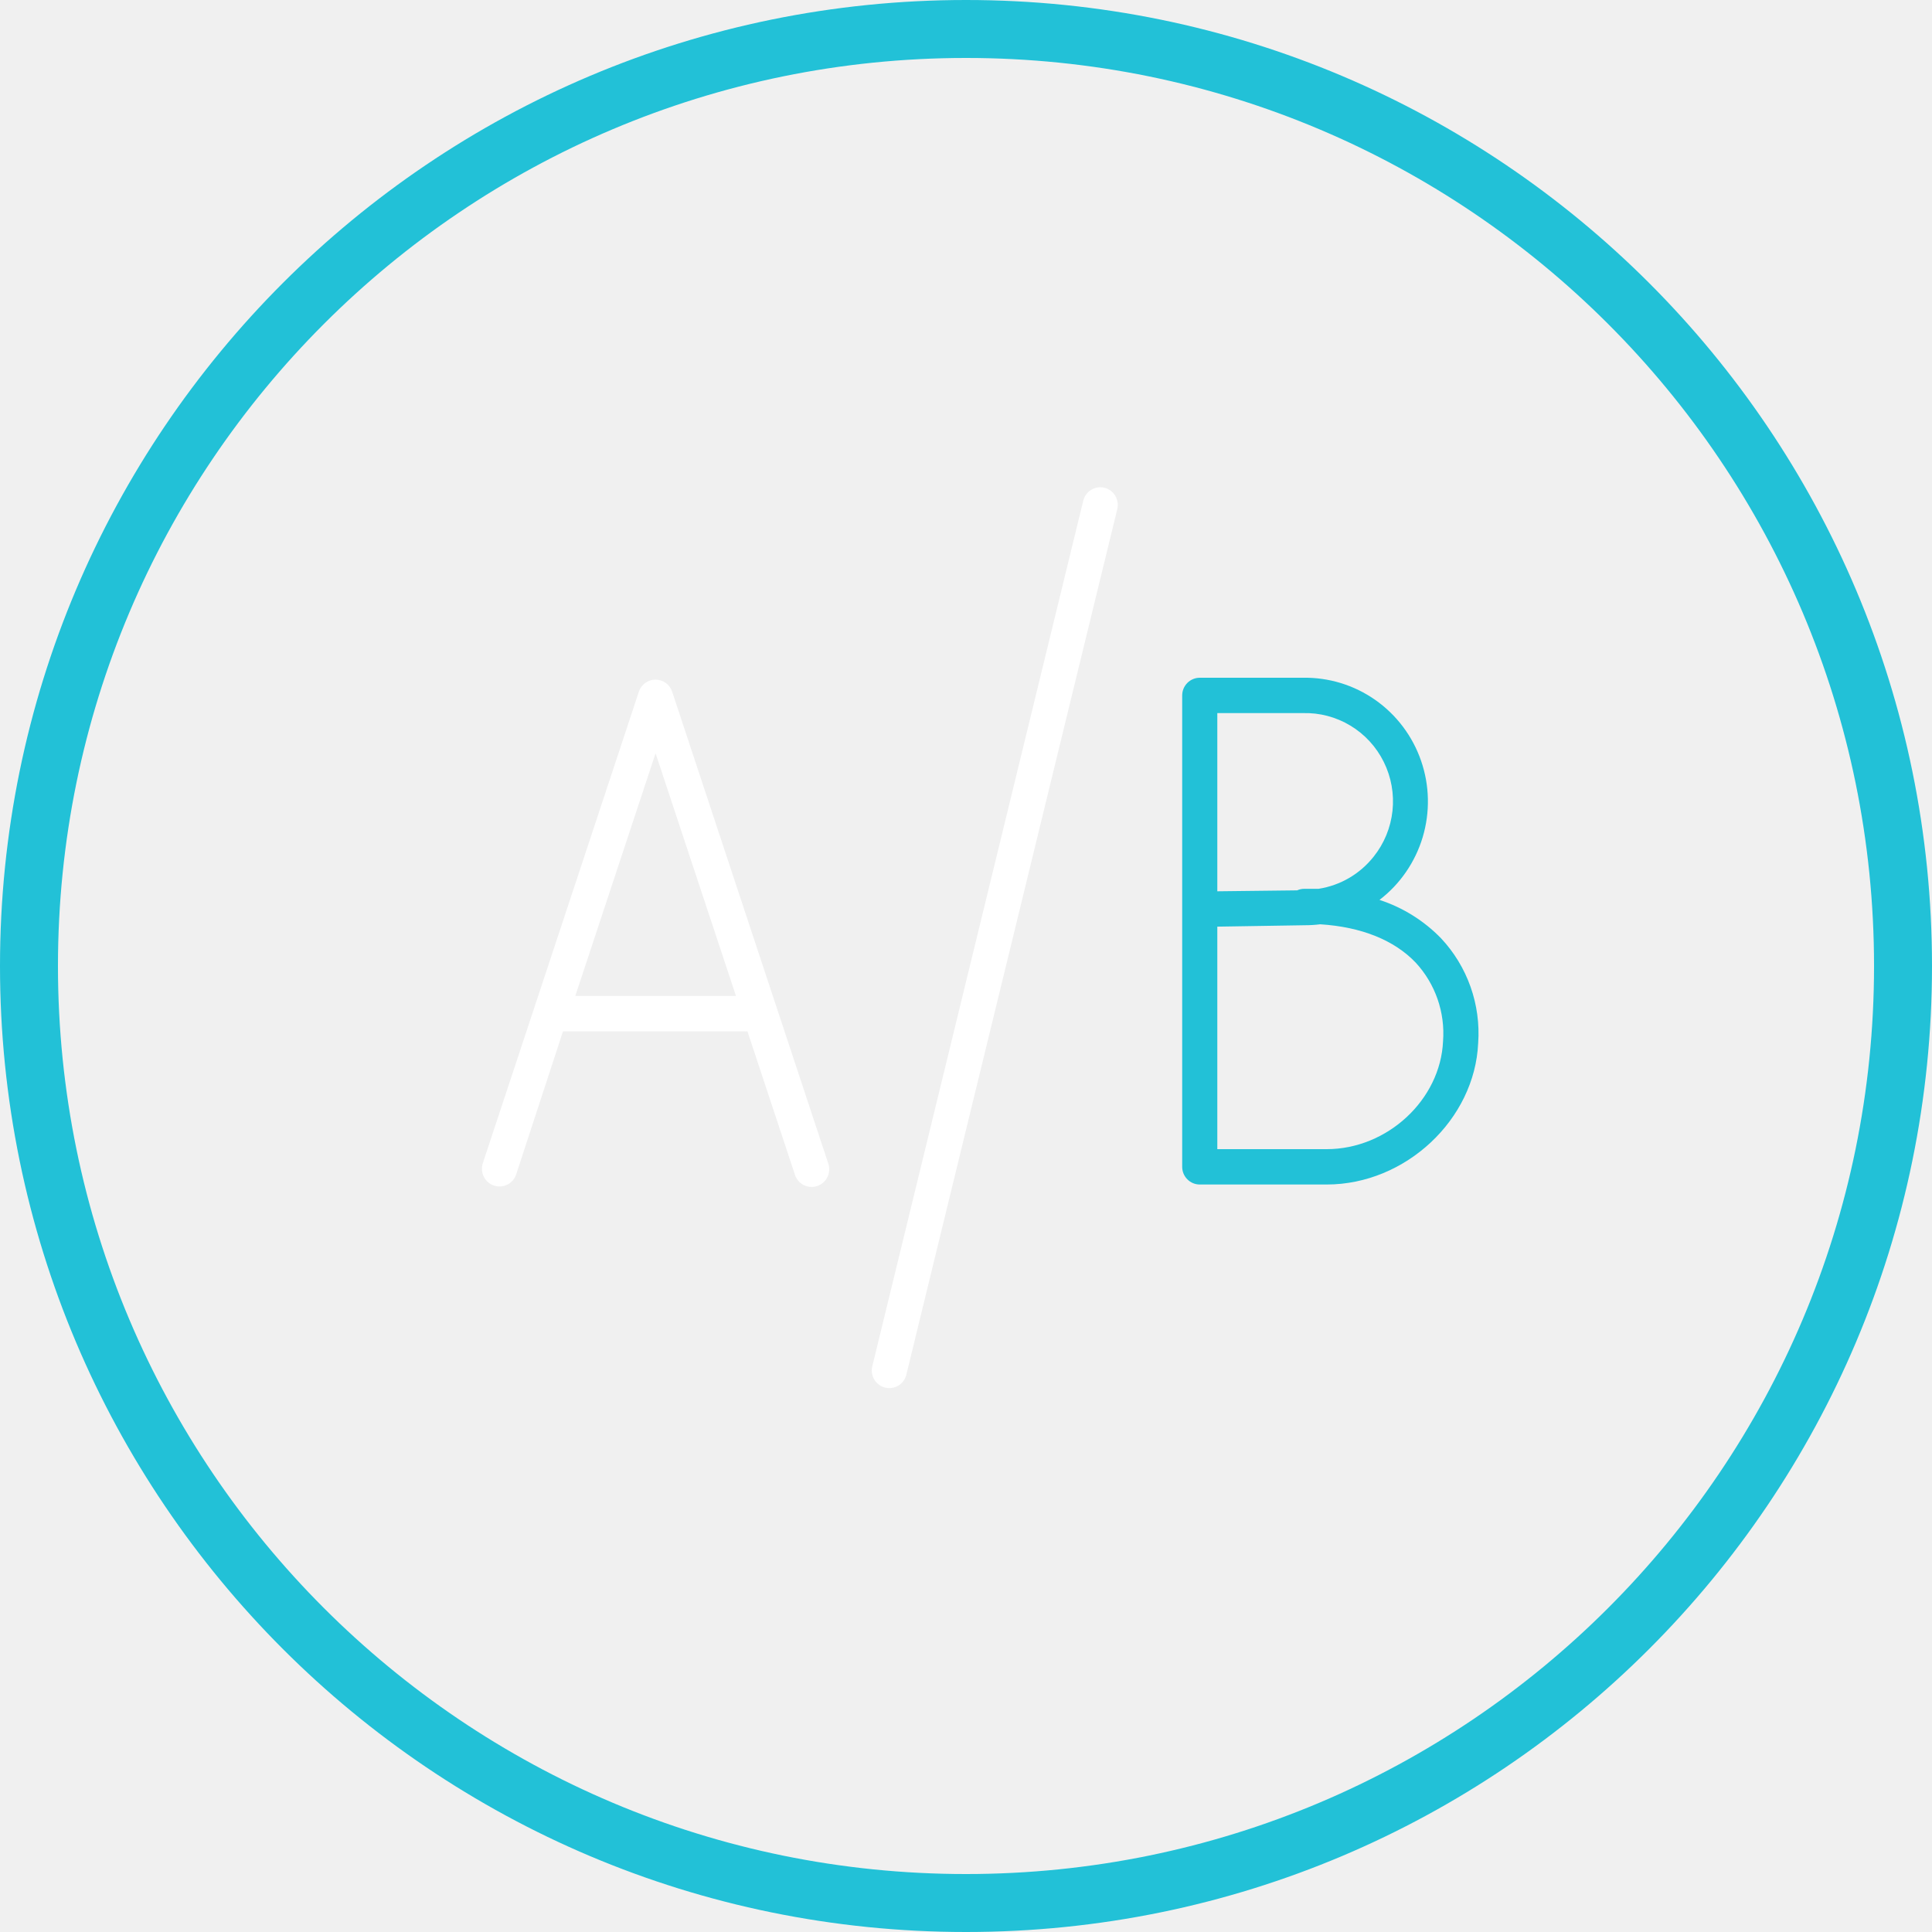
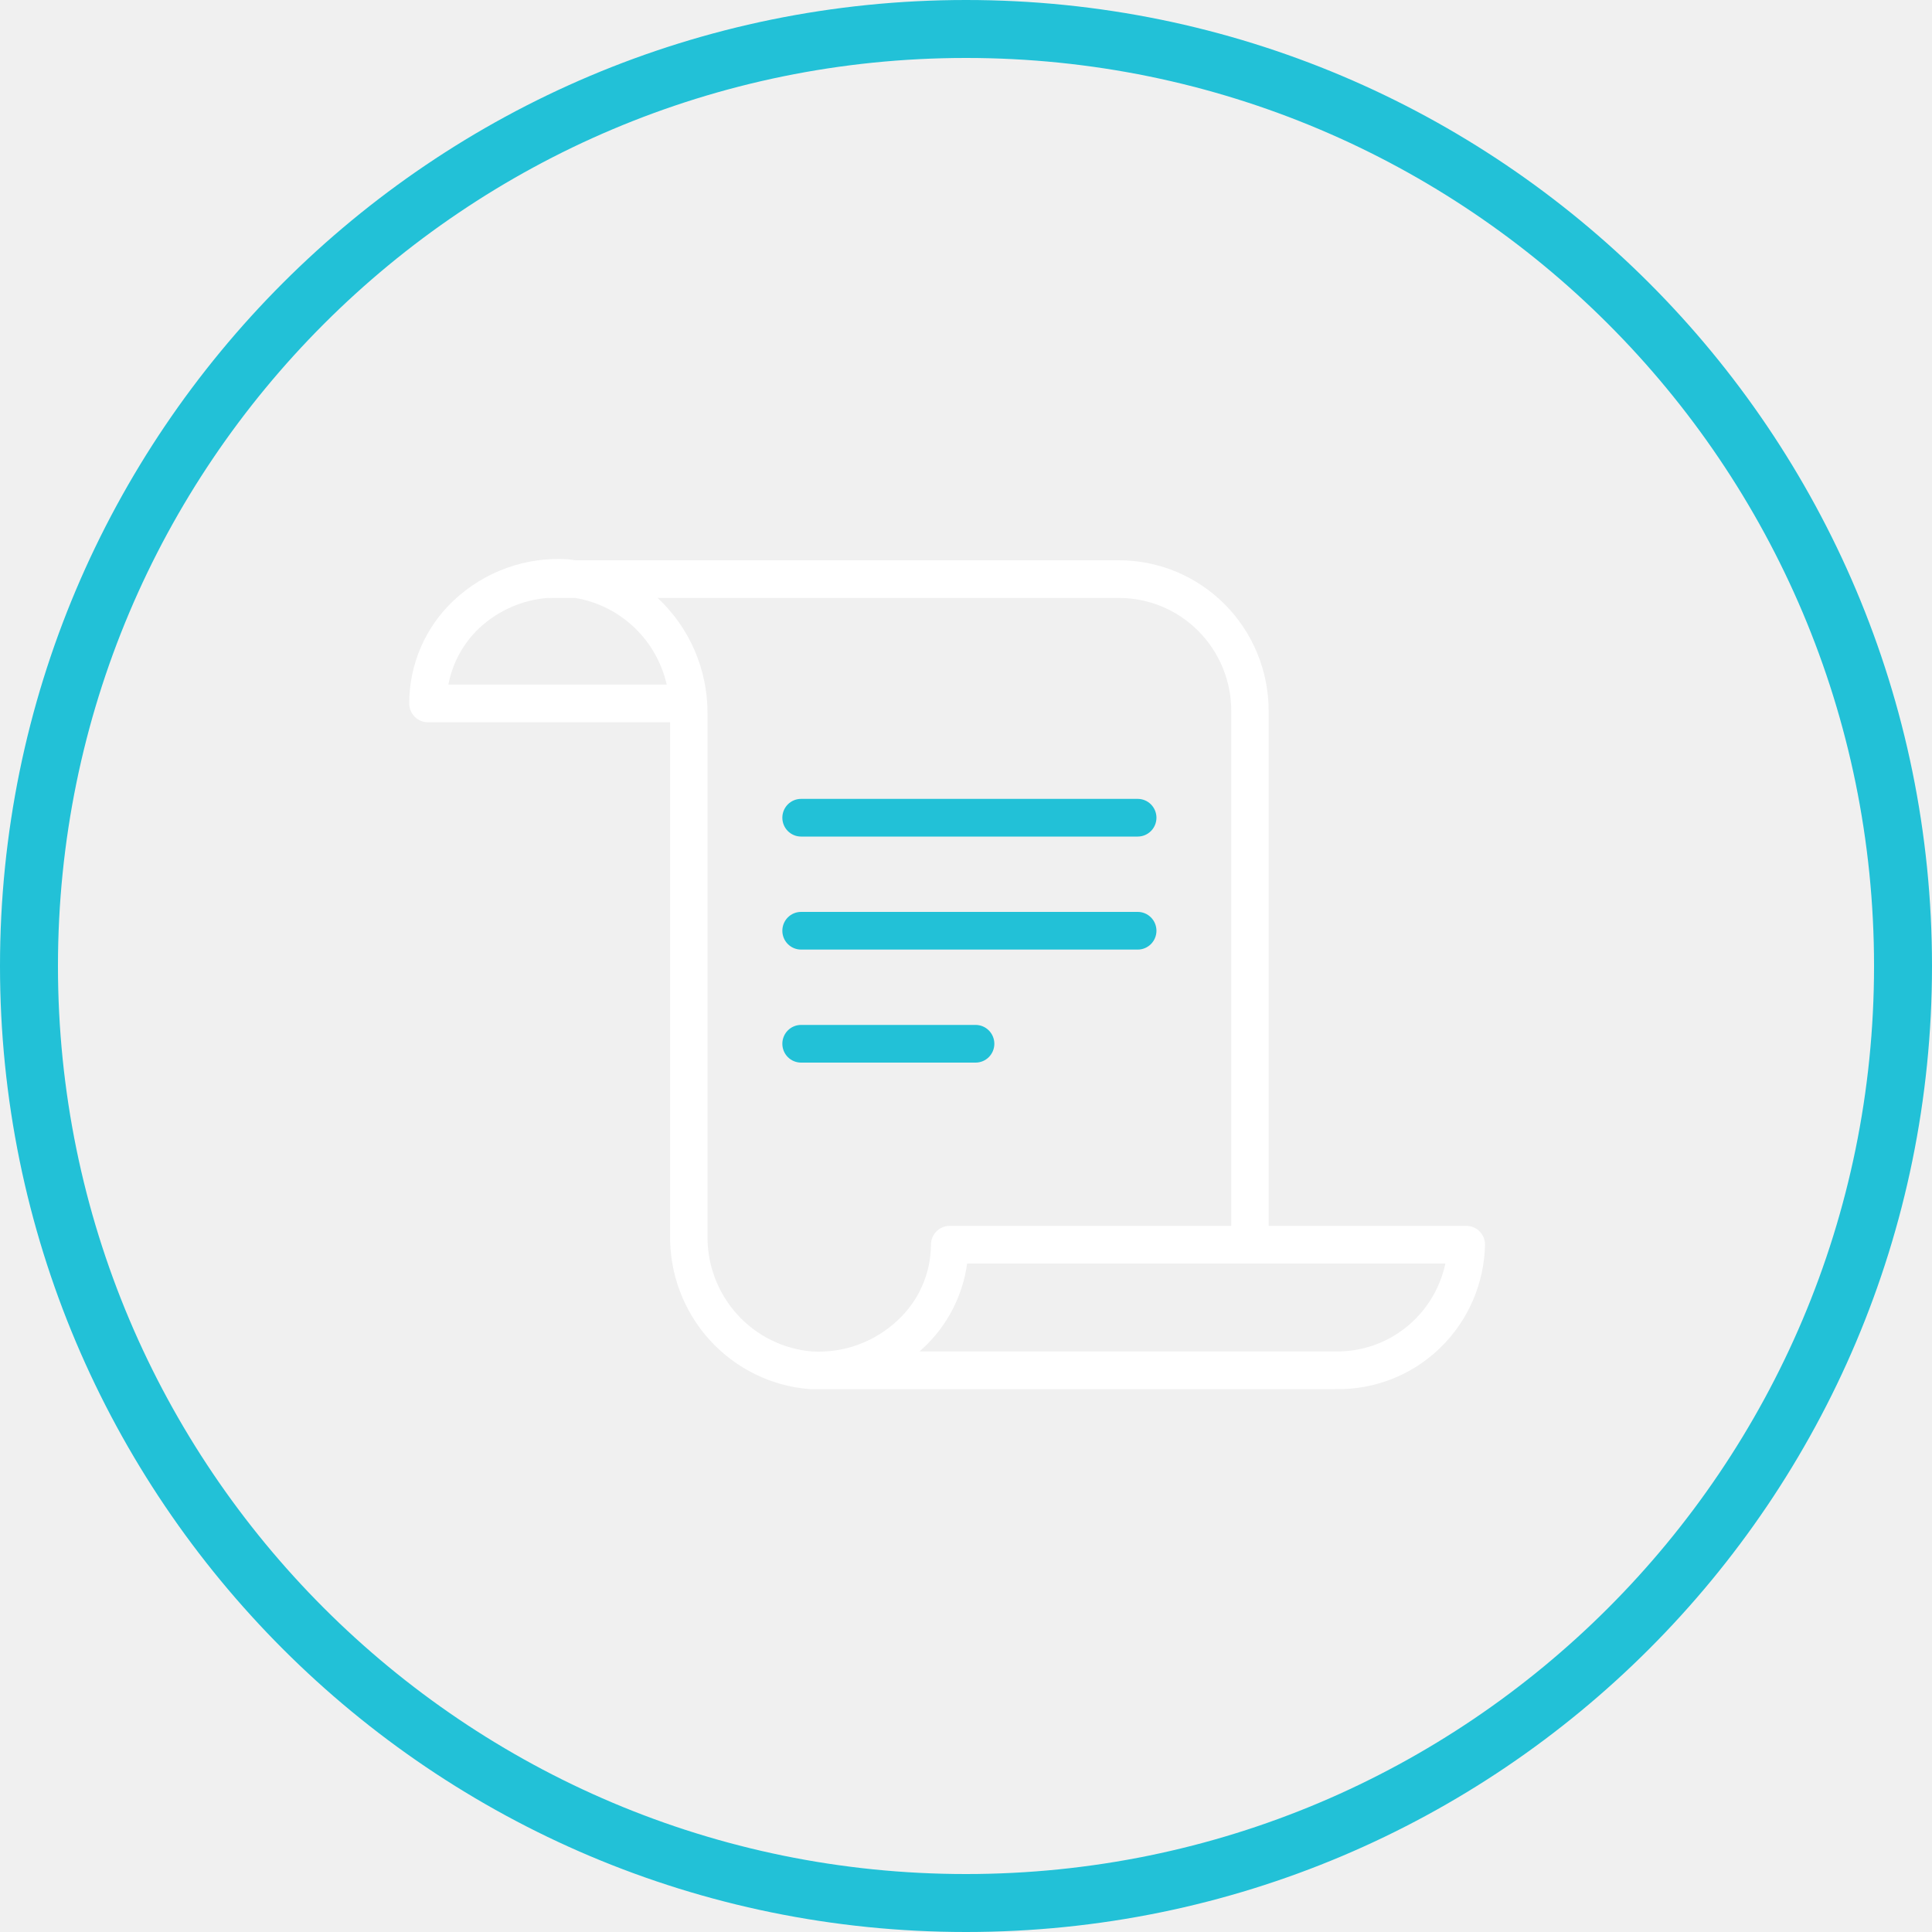
<svg xmlns="http://www.w3.org/2000/svg" width="100" height="100" viewBox="0 0 100 100" fill="none">
  <circle cx="50" cy="50" r="48.5" stroke="#22C1D7" class="stroke-second-color-green" stroke-width="3" />
-   <path d="M34.792 35.806C34.733 35.623 34.617 35.464 34.462 35.351C34.307 35.238 34.121 35.177 33.929 35.177C33.738 35.177 33.551 35.238 33.396 35.351C33.241 35.464 33.126 35.623 33.066 35.806L24.991 60.206C24.954 60.32 24.939 60.441 24.947 60.561C24.956 60.681 24.987 60.798 25.041 60.906C25.094 61.013 25.168 61.109 25.259 61.188C25.349 61.267 25.454 61.327 25.567 61.365C25.68 61.403 25.8 61.418 25.919 61.41C26.038 61.401 26.155 61.369 26.262 61.315C26.369 61.261 26.464 61.187 26.542 61.096C26.62 61.005 26.68 60.9 26.718 60.785L29.141 53.38H38.475C38.546 53.389 38.617 53.389 38.687 53.38L41.147 60.81C41.223 61.041 41.387 61.231 41.603 61.34C41.819 61.448 42.069 61.466 42.297 61.389C42.526 61.313 42.716 61.147 42.824 60.93C42.931 60.713 42.949 60.461 42.873 60.23L34.792 35.806ZM29.777 51.55L33.932 38.99L38.094 51.55H29.777Z" fill="white" class="fill-white" />
-   <path d="M74.589 48.567C73.703 47.654 72.609 46.972 71.403 46.579C72.47 45.76 73.252 44.623 73.639 43.33C74.025 42.037 73.996 40.654 73.555 39.379C73.115 38.104 72.285 37.001 71.185 36.229C70.085 35.457 68.77 35.055 67.43 35.08H62.099C61.858 35.08 61.627 35.177 61.457 35.348C61.286 35.52 61.19 35.752 61.19 35.995V60.395C61.19 60.638 61.286 60.871 61.457 61.042C61.627 61.214 61.858 61.31 62.099 61.31H68.671C72.748 61.31 76.334 57.949 76.51 53.99C76.58 53.002 76.445 52.009 76.115 51.076C75.784 50.142 75.265 49.288 74.589 48.567ZM63.008 36.91H67.43C68.296 36.884 69.152 37.109 69.896 37.558C70.64 38.006 71.24 38.66 71.626 39.442C72.013 40.224 72.168 41.1 72.075 41.968C71.982 42.837 71.644 43.66 71.1 44.34C70.391 45.237 69.373 45.831 68.247 46.005C68.005 46.005 67.759 46.005 67.508 46.005C67.381 46.005 67.255 46.032 67.139 46.085L63.008 46.133V36.91ZM68.671 59.48H63.008V47.963L67.551 47.89C67.812 47.89 68.073 47.874 68.332 47.841C70.464 47.976 72.166 48.659 73.281 49.83C73.781 50.373 74.165 51.014 74.408 51.713C74.651 52.412 74.748 53.154 74.692 53.893C74.559 56.924 71.803 59.48 68.671 59.48Z" fill="#22C1D7" class="fill-second-color-green" />
-   <path d="M57.168 25.247C57.051 25.218 56.929 25.212 56.81 25.231C56.691 25.25 56.577 25.292 56.475 25.356C56.372 25.419 56.283 25.503 56.213 25.602C56.143 25.7 56.093 25.812 56.066 25.93L45.162 70.667C45.126 70.786 45.115 70.912 45.129 71.035C45.142 71.159 45.181 71.278 45.242 71.386C45.304 71.495 45.386 71.589 45.485 71.664C45.583 71.739 45.696 71.793 45.816 71.822C45.936 71.852 46.061 71.856 46.183 71.835C46.305 71.815 46.421 71.769 46.525 71.702C46.629 71.634 46.718 71.546 46.786 71.442C46.855 71.339 46.902 71.223 46.925 71.1L57.828 26.363C57.858 26.246 57.865 26.124 57.848 26.005C57.831 25.885 57.791 25.77 57.729 25.666C57.668 25.563 57.587 25.472 57.49 25.4C57.394 25.328 57.284 25.276 57.168 25.247Z" fill="white" class="fill-white" />
+   <path d="M75.871 63.45H65.666V36.8C65.666 34.731 64.85 32.747 63.398 31.285C61.945 29.822 59.975 29 57.921 29H29.843C29.695 29 29.546 28.961 29.391 28.948C28.318 28.88 27.241 29.032 26.228 29.397C25.215 29.761 24.286 30.329 23.498 31.067C22.767 31.749 22.184 32.575 21.785 33.495C21.387 34.414 21.181 35.407 21.181 36.41C21.181 36.669 21.283 36.917 21.465 37.099C21.646 37.282 21.893 37.385 22.149 37.385H34.684V63.911C34.652 65.919 35.381 67.863 36.723 69.347C38.066 70.832 39.919 71.745 41.907 71.9H41.946H42.1H69.12C70.115 71.922 71.106 71.745 72.034 71.381C72.963 71.017 73.811 70.473 74.53 69.778C75.249 69.084 75.826 68.254 76.226 67.336C76.627 66.417 76.844 65.428 76.865 64.425C76.865 64.295 76.839 64.166 76.789 64.046C76.739 63.926 76.665 63.817 76.572 63.726C76.48 63.635 76.37 63.564 76.249 63.517C76.129 63.469 76 63.447 75.871 63.45ZM23.208 35.435C23.422 34.305 23.99 33.273 24.828 32.49C25.793 31.602 27.023 31.06 28.326 30.95C28.401 30.959 28.477 30.959 28.552 30.95H29.779C30.92 31.142 31.978 31.671 32.821 32.469C33.663 33.267 34.251 34.3 34.51 35.435H23.208ZM42.023 69.95C40.529 69.825 39.138 69.13 38.134 68.008C37.13 66.886 36.589 65.421 36.621 63.911V36.923C36.625 35.802 36.397 34.692 35.953 33.664C35.508 32.635 34.857 31.711 34.039 30.95H57.921C59.461 30.95 60.939 31.566 62.028 32.663C63.118 33.761 63.73 35.248 63.73 36.8V63.45H49.155C48.899 63.45 48.652 63.553 48.471 63.736C48.289 63.919 48.187 64.166 48.187 64.425C48.183 65.159 48.029 65.883 47.734 66.554C47.44 67.225 47.012 67.828 46.477 68.325C45.883 68.887 45.182 69.321 44.417 69.601C43.651 69.88 42.836 69.999 42.023 69.95ZM69.132 69.95H47.593L47.794 69.768C49.028 68.62 49.829 67.076 50.059 65.4H74.812C74.534 66.705 73.814 67.873 72.776 68.703C71.738 69.533 70.445 69.974 69.12 69.95H69.132Z" fill="white" class="fill-white" />
+   <path d="M41.462 43.3H58.889C59.146 43.3 59.392 43.197 59.574 43.014C59.755 42.832 59.858 42.584 59.858 42.325C59.858 42.066 59.755 41.819 59.574 41.636C59.392 41.453 59.146 41.35 58.889 41.35H41.462C41.205 41.35 40.959 41.453 40.777 41.636C40.596 41.819 40.494 42.066 40.494 42.325C40.494 42.584 40.596 42.832 40.777 43.014C40.959 43.197 41.205 43.3 41.462 43.3Z" fill="#22C1D7" class="fill-second-color-green" />
+   <path d="M41.462 49.15H58.889C59.146 49.15 59.392 49.047 59.574 48.864C59.755 48.681 59.858 48.434 59.858 48.175C59.858 47.916 59.755 47.668 59.574 47.486C59.392 47.303 59.146 47.2 58.889 47.2H41.462C41.205 47.2 40.959 47.303 40.777 47.486C40.596 47.668 40.494 47.916 40.494 48.175C40.494 48.434 40.596 48.681 40.777 48.864C40.959 49.047 41.205 49.15 41.462 49.15Z" fill="#22C1D7" class="fill-second-color-green" />
+   <path d="M51.467 54.025C51.467 53.767 51.364 53.519 51.183 53.336C51.001 53.153 50.755 53.05 50.498 53.05H41.462C41.205 53.05 40.959 53.153 40.777 53.336C40.596 53.519 40.494 53.767 40.494 54.025C40.494 54.284 40.596 54.532 40.777 54.715C40.959 54.897 41.205 55 41.462 55H50.498C50.755 55 51.001 54.897 51.183 54.715C51.364 54.532 51.467 54.284 51.467 54.025Z" fill="#22C1D7" class="fill-second-color-green" />
</svg>
